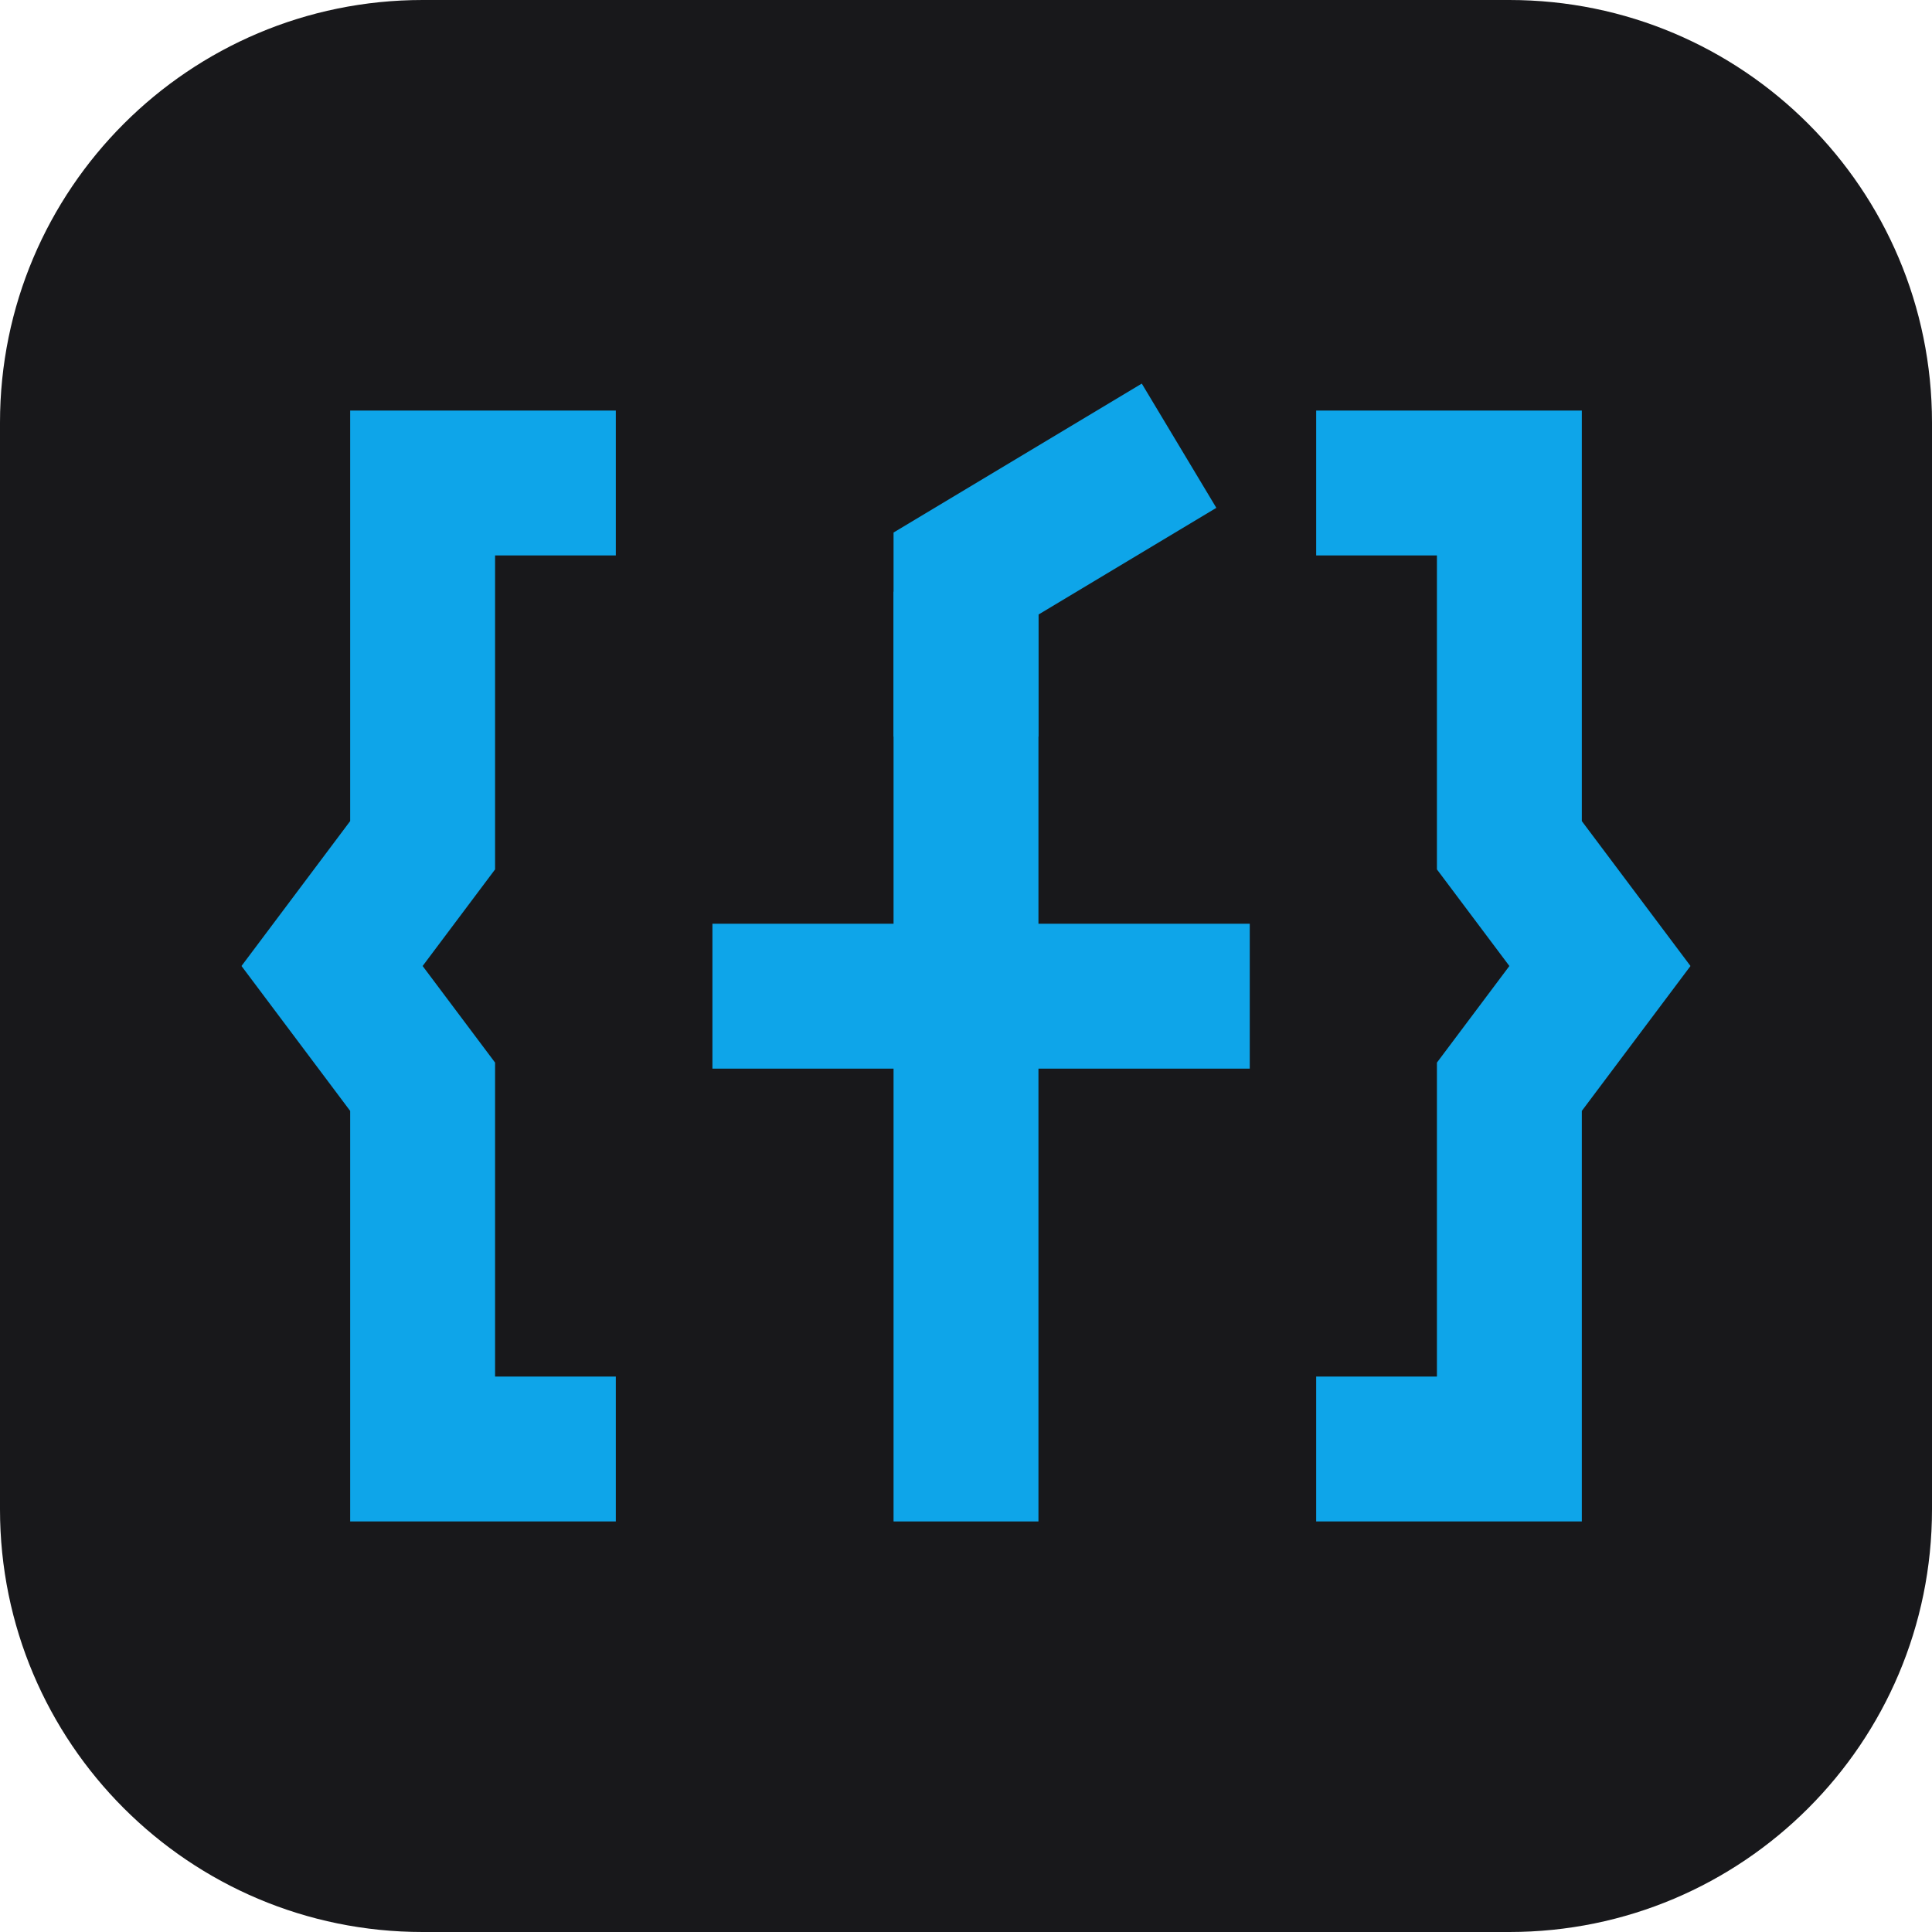
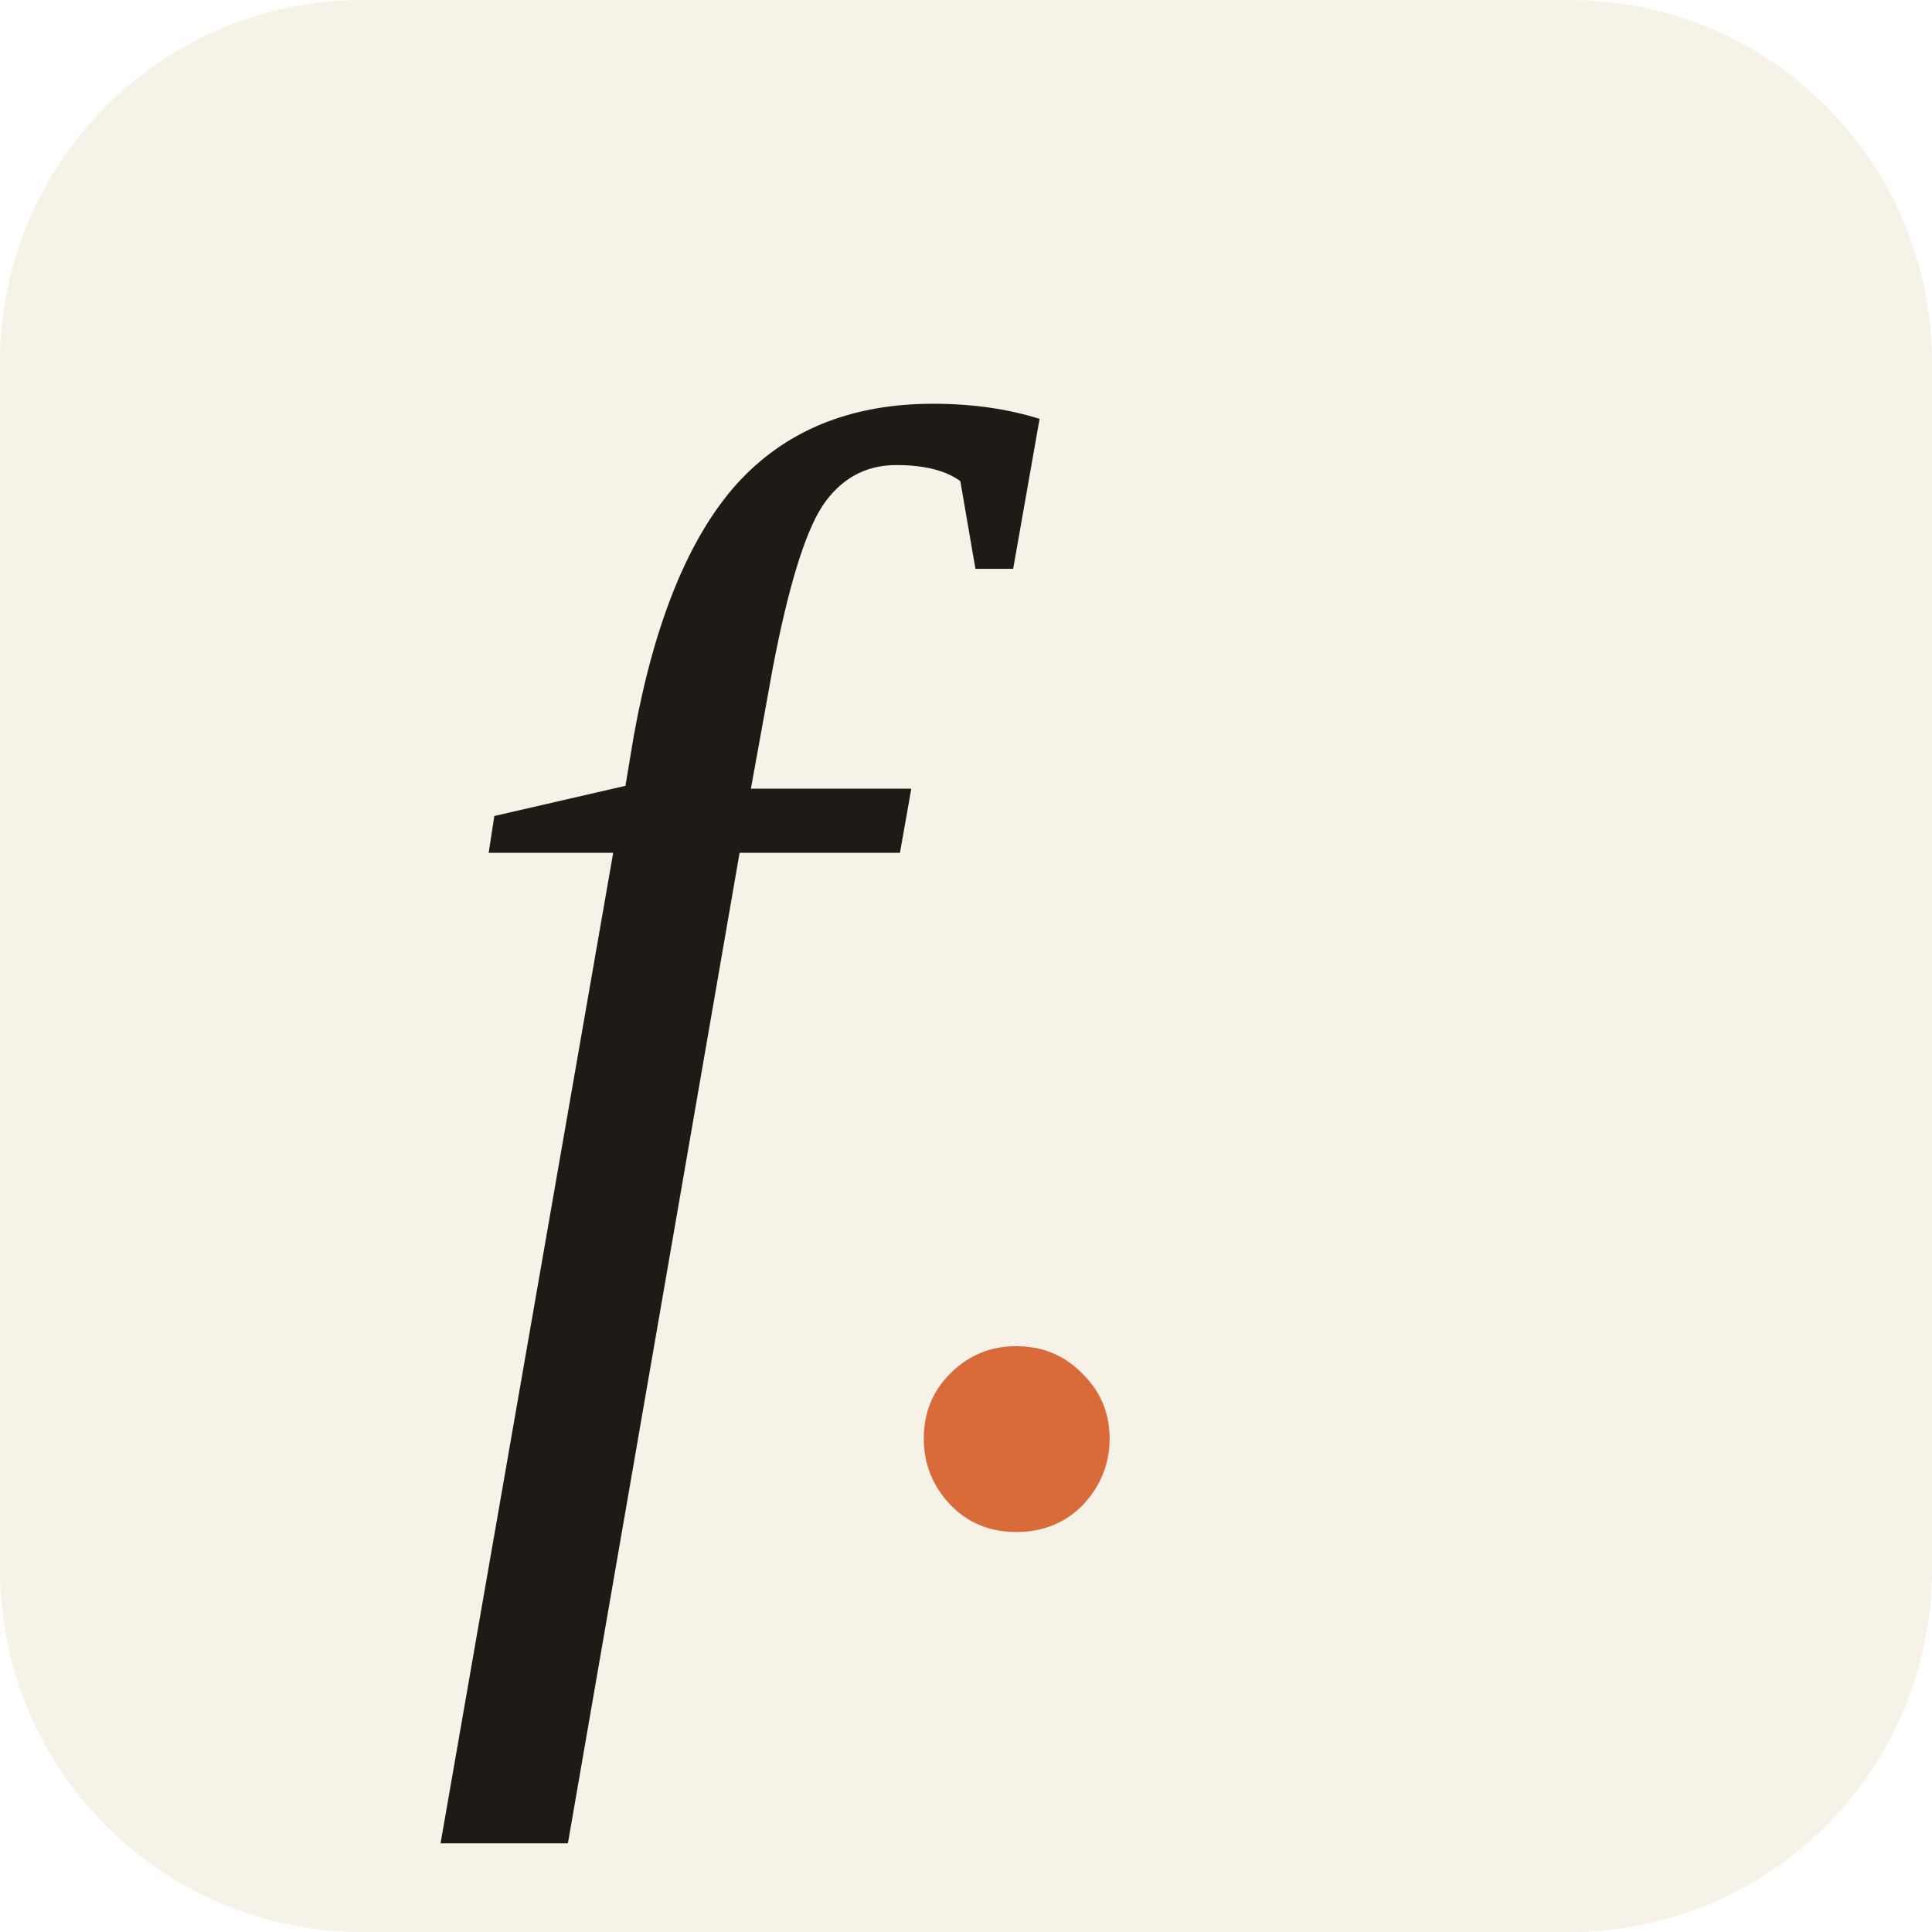
<svg xmlns="http://www.w3.org/2000/svg" width="32" height="32" viewBox="0 0 32 32">
  <style>
-     .bg { fill: #18181b; }
-     .mark { stroke: #0ea5e9; }
-     @media (prefers-color-scheme: light) {
-       .bg { fill: #f4f4f5; }
+     .bg { fill: #F7F2E8; }
+     .ink { fill: #1F1A15; }
+     .ember { fill: #D96B3B; }
+     @media (prefers-color-scheme: dark) {
+       .bg { fill: #1A1714; }
+       .ink { fill: #F0EBE1; }
    }
  </style>
-   <rect width="32" height="32" rx="7" class="bg" />
-   <g class="mark" fill="none" stroke-width="2.4" stroke-linecap="square" stroke-linejoin="miter">
-     <polyline points="9,8 7,8 7,14 5.5,16 7,18 7,24 9,24" />
-     <line x1="16" y1="11" x2="16" y2="24" />
-     <line x1="13" y1="16.5" x2="19.5" y2="16.5" />
-     <polyline points="16,11 16,9.5 18.5,8" />
-     <polyline points="23,8 25,8 25,14 26.5,16 25,18 25,24 23,24" />
-   </g>
+   <rect width="32" height="32" rx="6" class="bg" />
+   <text x="7" y="25" font-family="Instrument Serif, Georgia, 'Times New Roman', serif" font-style="italic" font-size="26" font-weight="400" letter-spacing="-0.02em" class="ink">f<tspan class="ember">.</tspan>
+   </text>
</svg>
